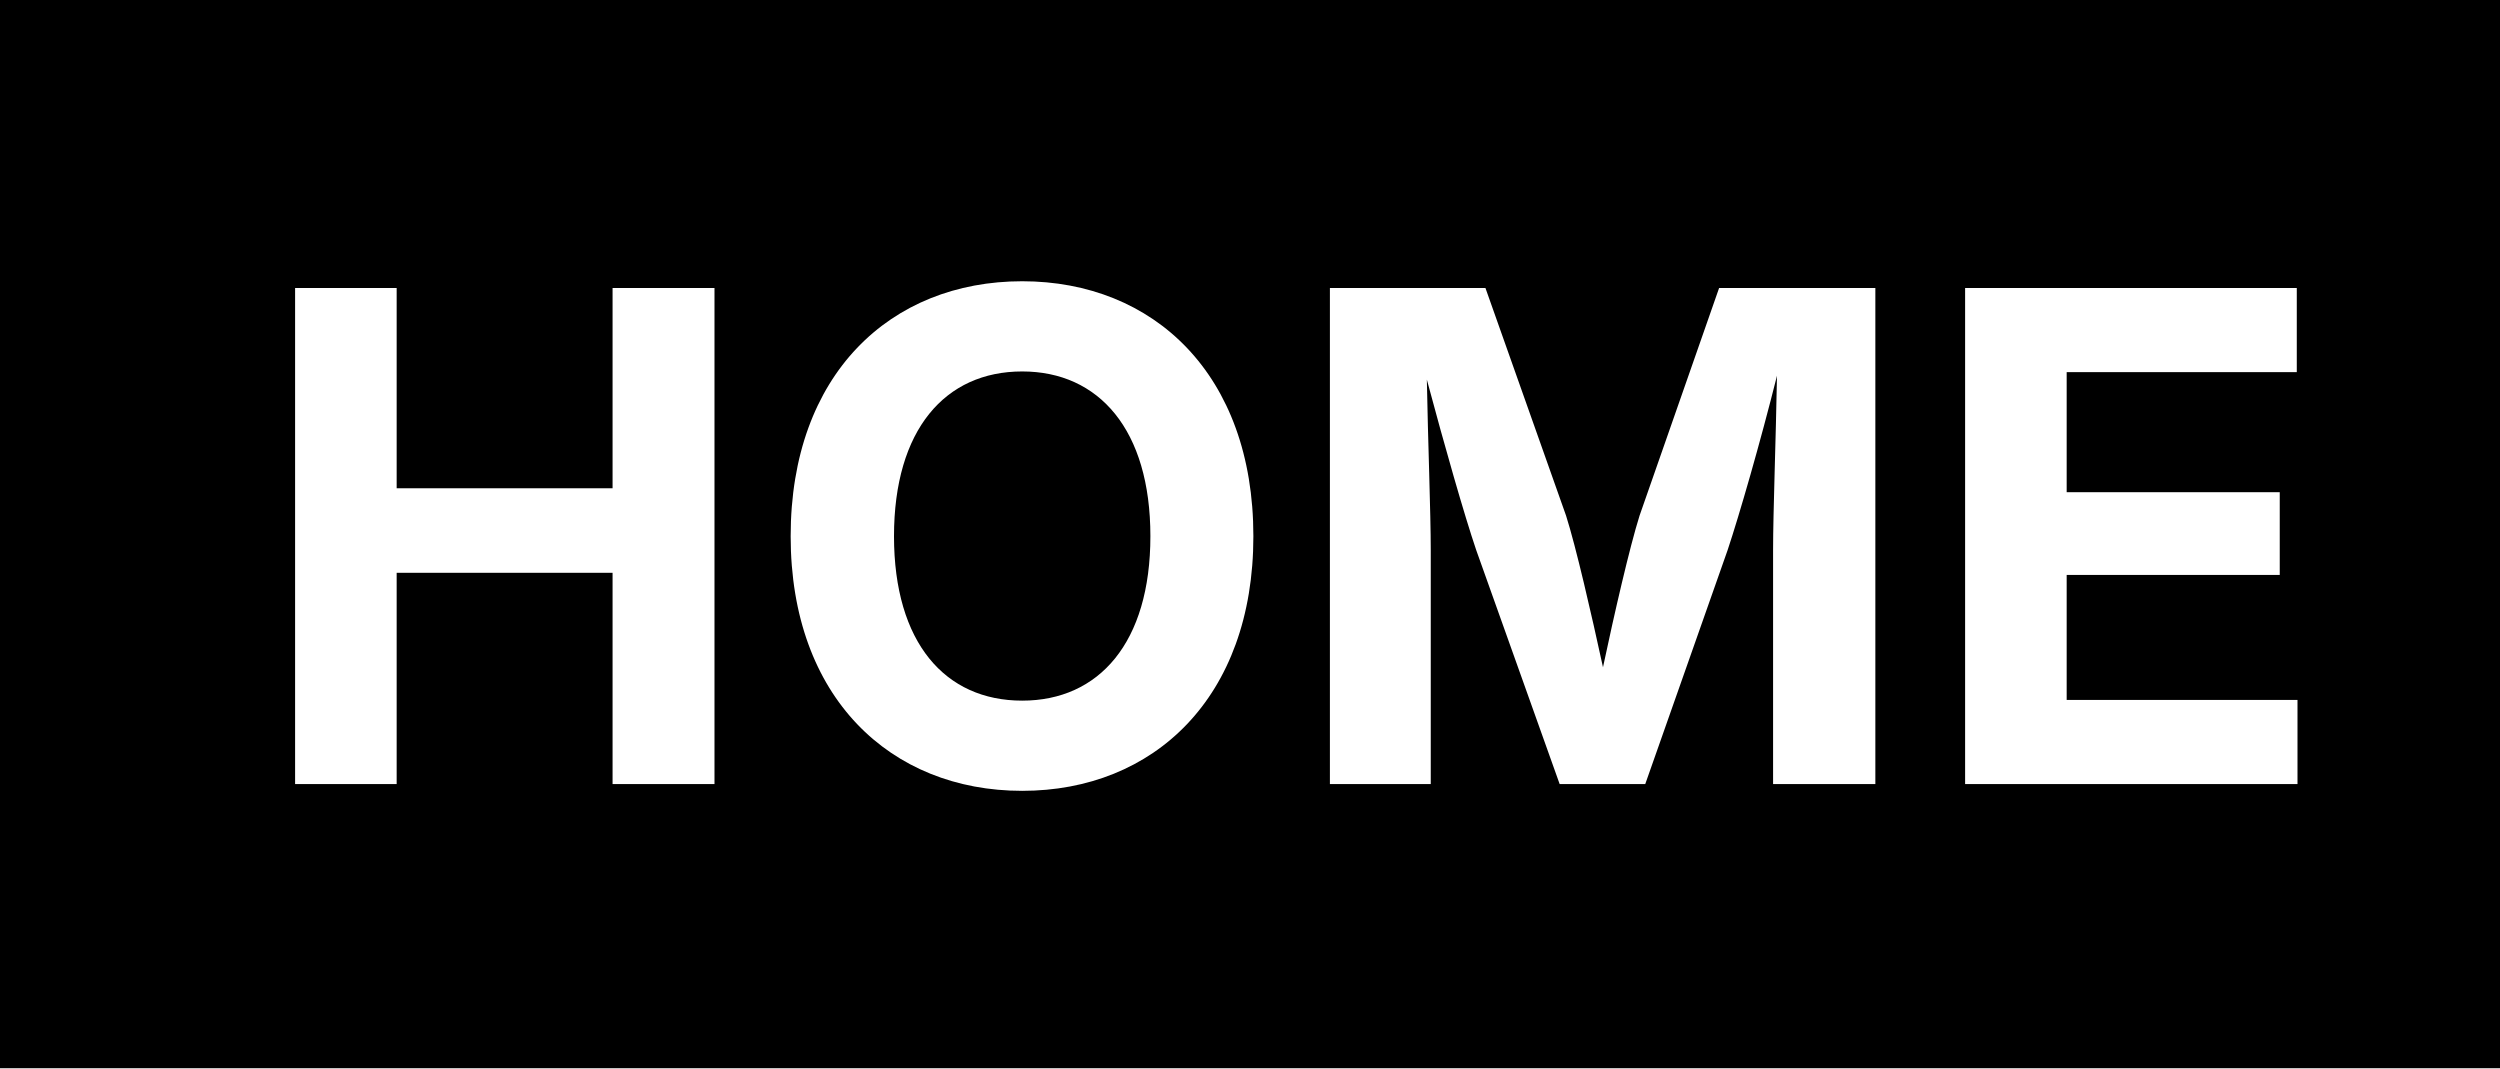
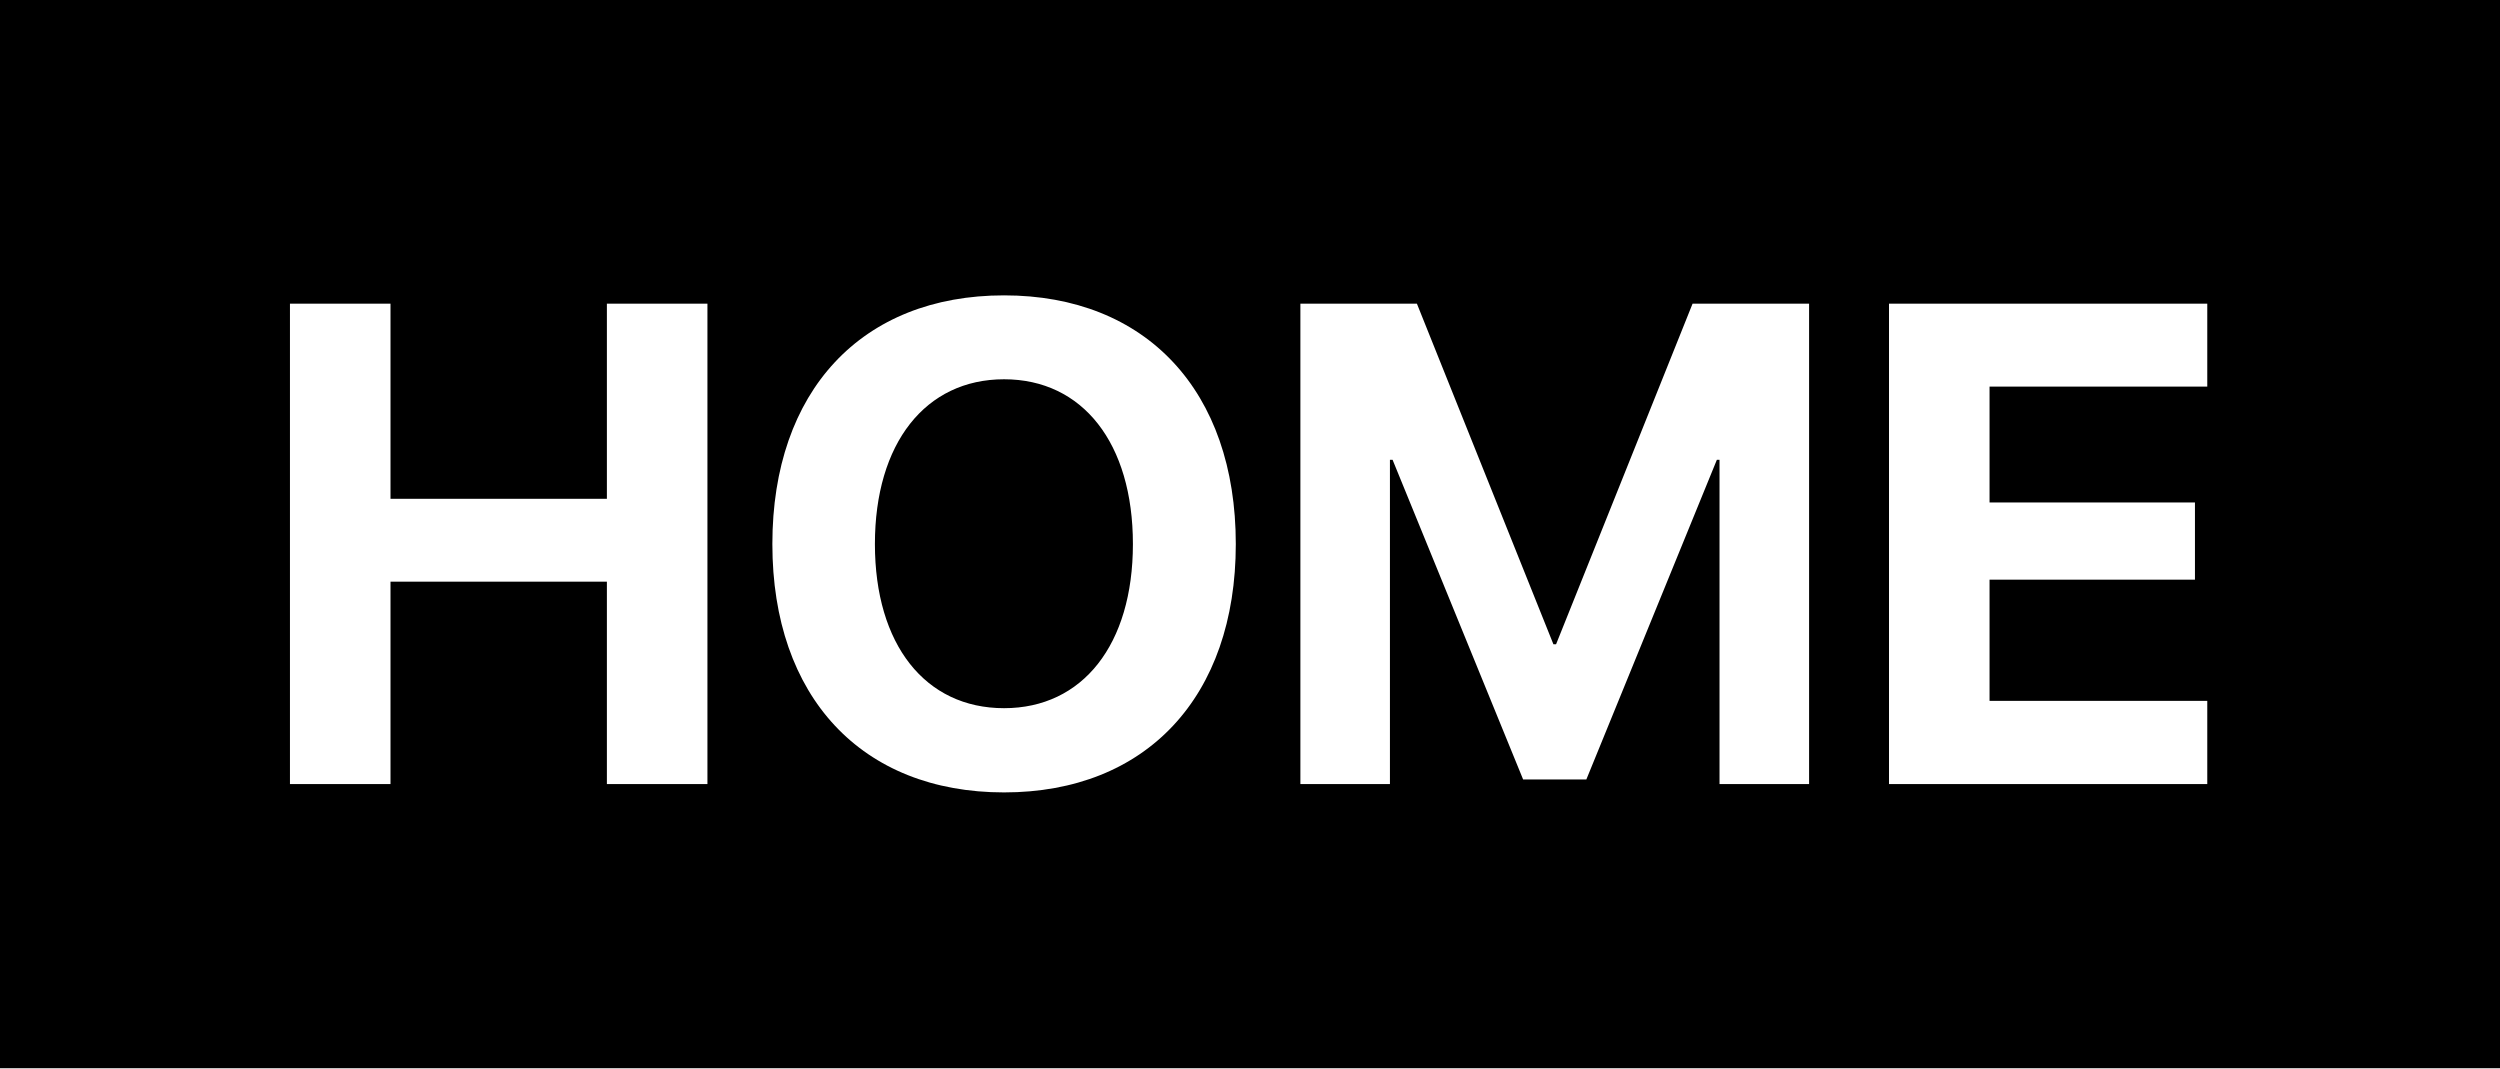
<svg xmlns="http://www.w3.org/2000/svg" width="110px" height="47px" viewBox="0 0 110 47" version="1.1">
  <defs />
  <g id="Desktop-Copy-2" stroke="none" stroke-width="1" fill="none" fill-rule="evenodd" transform="translate(-457, -118)">
    <g id="Group" transform="translate(457, 118)">
      <rect id="Rectangle-3" fill="#000000" x="0" y="0" width="110" height="47" />
-       <text id="HOME" font-family="SFProDisplay-Bold, SF Pro Display" font-size="30" font-weight="bold" letter-spacing="0.001" fill="#FFFFFF">
-         <tspan x="11" y="34.5">HOME</tspan>
-       </text>
+       <path d="M31.127,34.5 L26.703,34.5 L26.703,25.594 L17.182,25.594 L17.182,34.5 L12.758,34.5 L12.758,13.362 L17.182,13.362 L17.182,21.946 L26.703,21.946 L26.703,13.362 L31.127,13.362 L31.127,34.5 Z M44.179,12.996 C50.434,12.996 54.375,17.2 54.375,23.938 C54.375,30.662 50.434,34.866 44.179,34.866 C37.91,34.866 33.984,30.662 33.984,23.938 C33.984,17.2 37.91,12.996 44.179,12.996 Z M44.179,16.688 C40.722,16.688 38.496,19.5 38.496,23.938 C38.496,28.362 40.708,31.16 44.179,31.16 C47.636,31.16 49.848,28.362 49.848,23.938 C49.848,19.5 47.636,16.688 44.179,16.688 Z M79.6,34.5 L75.659,34.5 L75.659,20.232 L75.542,20.232 L69.8,34.295 L67.017,34.295 L61.274,20.232 L61.157,20.232 L61.157,34.5 L57.217,34.5 L57.217,13.362 L62.344,13.362 L68.35,28.348 L68.467,28.348 L74.473,13.362 L79.6,13.362 L79.6,34.5 Z M97.12,30.838 L97.12,34.5 L83.116,34.5 L83.116,13.362 L97.12,13.362 L97.12,17.01 L87.54,17.01 L87.54,22.107 L96.578,22.107 L96.578,25.506 L87.54,25.506 L87.54,30.838 L97.12,30.838 Z" id="HOME" fill="#FFFFFF" />
    </g>
  </g>
</svg>
